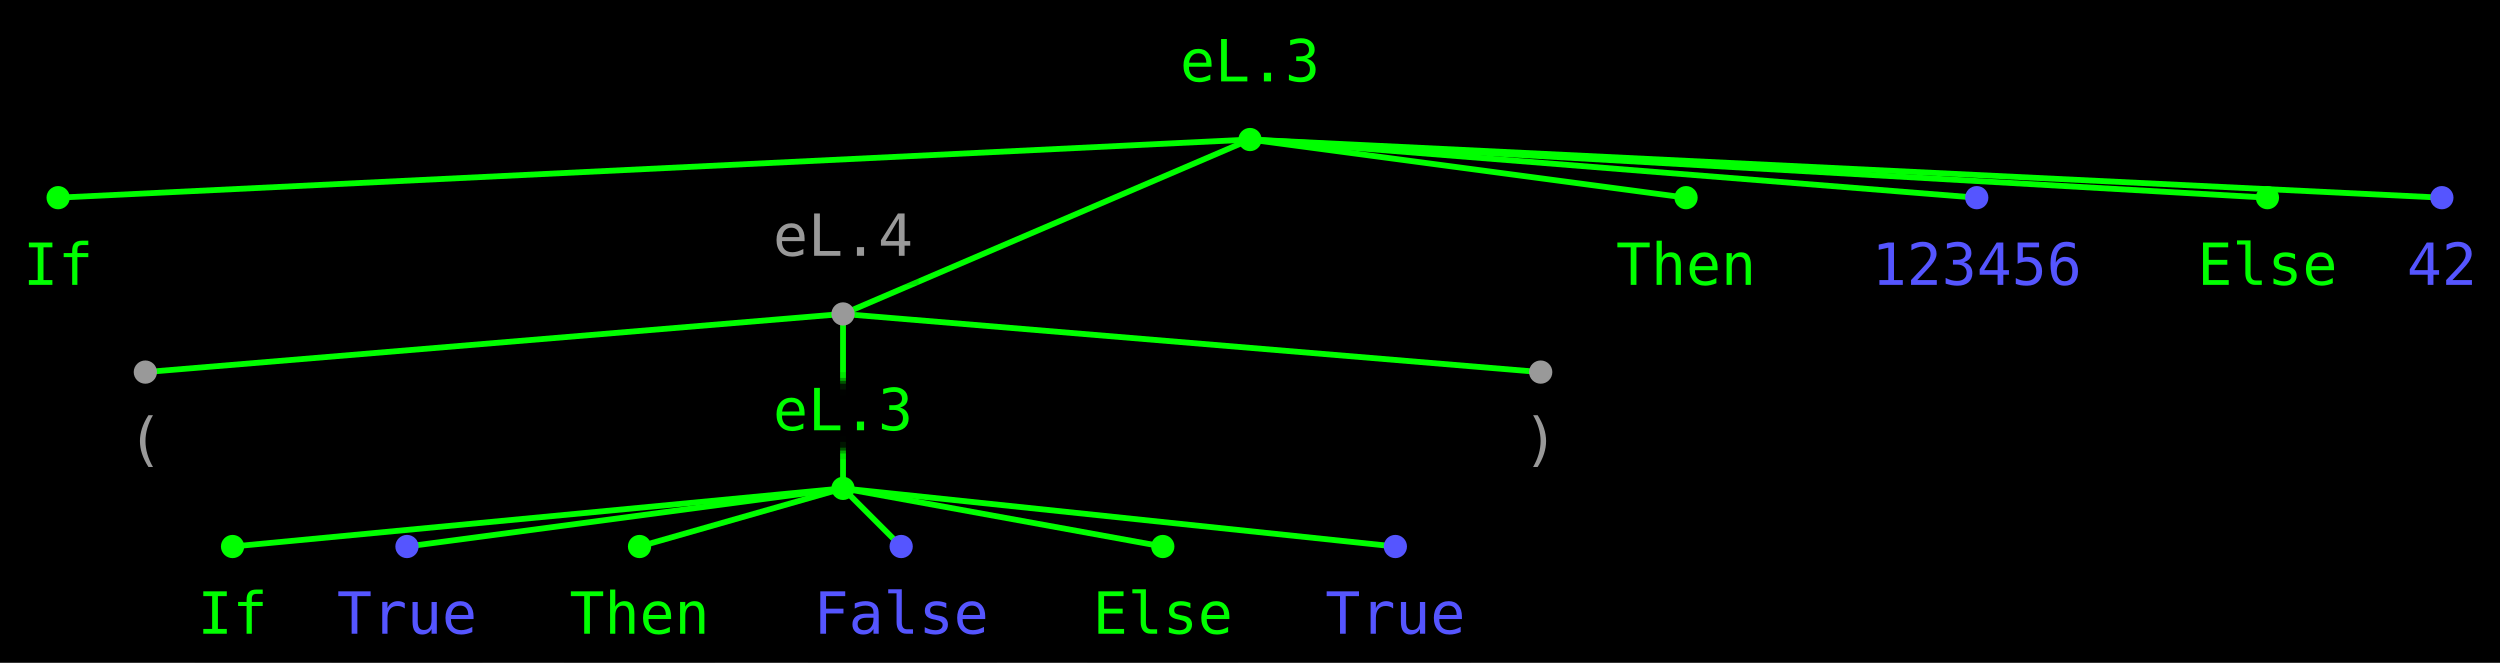
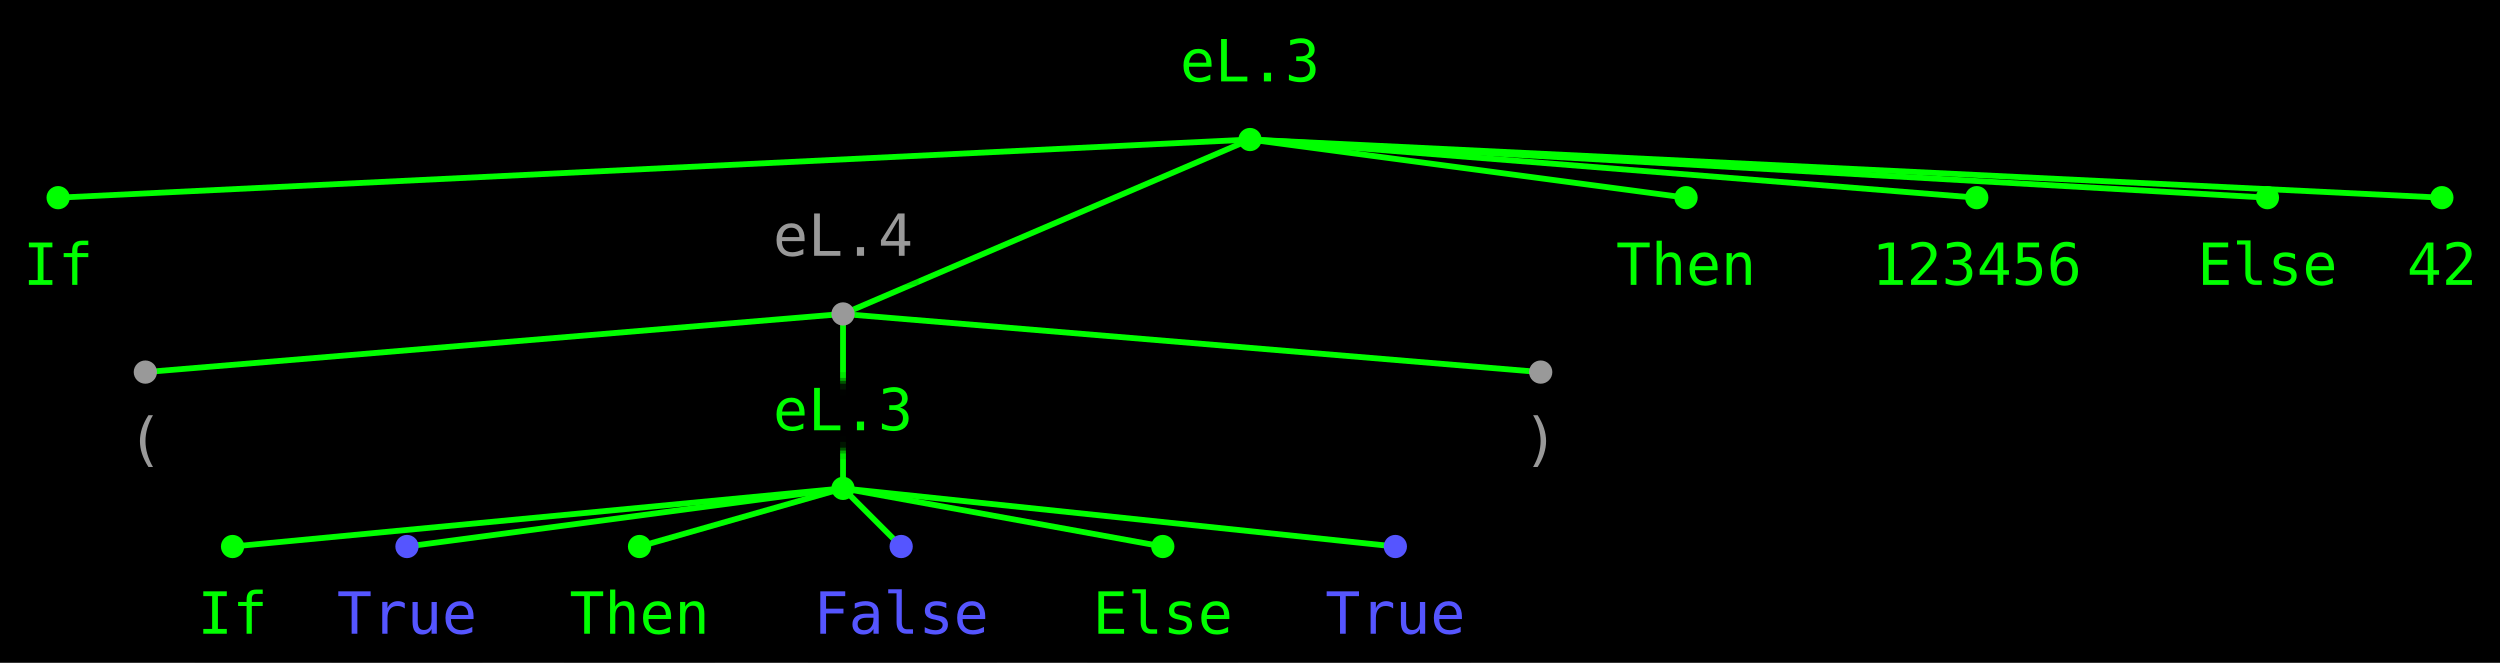
<svg xmlns="http://www.w3.org/2000/svg" version="1.1" width="860" height="228" viewBox="0 0 860 228">
  <rect width="860" height="228" fill="#000000" />
  <path d="M 430 48 , 20 68" stroke="#00ff00" stroke-width="2" stroke-linecap="round" />
  <path d="M 430 48 , 290 108" stroke="#00ff00" stroke-width="2" stroke-linecap="round" />
  <path d="M 430 48 , 580 68" stroke="#00ff00" stroke-width="2" stroke-linecap="round" />
  <path d="M 430 48 , 680 68" stroke="#00ff00" stroke-width="2" stroke-linecap="round" />
  <path d="M 430 48 , 780 68" stroke="#00ff00" stroke-width="2" stroke-linecap="round" />
  <path d="M 430 48 , 840 68" stroke="#00ff00" stroke-width="2" stroke-linecap="round" />
  <path d="M 290 108 , 50 128" stroke="#00ff00" stroke-width="2" stroke-linecap="round" />
  <path d="M 290 108 , 290 168" stroke="#00ff00" stroke-width="2" stroke-linecap="round" />
  <path d="M 290 108 , 530 128" stroke="#00ff00" stroke-width="2" stroke-linecap="round" />
  <path d="M 290 168 , 80 188" stroke="#00ff00" stroke-width="2" stroke-linecap="round" />
  <path d="M 290 168 , 140 188" stroke="#00ff00" stroke-width="2" stroke-linecap="round" />
  <path d="M 290 168 , 220 188" stroke="#00ff00" stroke-width="2" stroke-linecap="round" />
  <path d="M 290 168 , 310 188" stroke="#00ff00" stroke-width="2" stroke-linecap="round" />
  <path d="M 290 168 , 400 188" stroke="#00ff00" stroke-width="2" stroke-linecap="round" />
  <path d="M 290 168 , 480 188" stroke="#00ff00" stroke-width="2" stroke-linecap="round" />
  <rect x="412" y="16" width="36" height="14" fill="#000000" fill-opacity="1.0" />
  <rect x="410" y="14" width="40" height="18" fill="#000000" fill-opacity="0.9" />
  <rect x="408" y="12" width="44" height="22" fill="#000000" fill-opacity="0.75" />
  <rect x="407" y="11" width="46" height="24" fill="#000000" fill-opacity="0.5" />
  <rect x="406" y="10" width="48" height="26" fill="#000000" fill-opacity="0.25" />
  <rect x="404" y="8" width="52" height="30" fill="#000000" fill-opacity="0.1" />
  <text x="430" y="28" font-size="20" text-anchor="middle" font-family="mono" fill="#00ff00">eL.3</text>
  <circle r="4" cx="430" cy="48" fill="#00ff00" />
  <rect x="15" y="86" width="10" height="14" fill="#000000" fill-opacity="1.0" />
  <rect x="13" y="84" width="14" height="18" fill="#000000" fill-opacity="0.9" />
  <rect x="11" y="82" width="18" height="22" fill="#000000" fill-opacity="0.75" />
  <rect x="10" y="81" width="20" height="24" fill="#000000" fill-opacity="0.5" />
  <rect x="9" y="80" width="22" height="26" fill="#000000" fill-opacity="0.25" />
  <rect x="7" y="78" width="26" height="30" fill="#000000" fill-opacity="0.1" />
  <text x="20" y="98" font-size="20" text-anchor="middle" font-family="mono" fill="#00ff00">If</text>
  <circle r="4" cx="20" cy="68" fill="#00ff00" />
  <rect x="272" y="76" width="36" height="14" fill="#000000" fill-opacity="1.0" />
  <rect x="270" y="74" width="40" height="18" fill="#000000" fill-opacity="0.9" />
  <rect x="268" y="72" width="44" height="22" fill="#000000" fill-opacity="0.75" />
  <rect x="267" y="71" width="46" height="24" fill="#000000" fill-opacity="0.5" />
  <rect x="266" y="70" width="48" height="26" fill="#000000" fill-opacity="0.25" />
  <rect x="264" y="68" width="52" height="30" fill="#000000" fill-opacity="0.1" />
  <text x="290" y="88" font-size="20" text-anchor="middle" font-family="mono" fill="#999999">eL.4</text>
  <circle r="4" cx="290" cy="108" fill="#999999" />
  <rect x="52" y="146" width="-3" height="14" fill="#000000" fill-opacity="1.0" />
  <rect x="50" y="144" width="1" height="18" fill="#000000" fill-opacity="0.9" />
  <rect x="48" y="142" width="5" height="22" fill="#000000" fill-opacity="0.75" />
  <rect x="47" y="141" width="7" height="24" fill="#000000" fill-opacity="0.5" />
  <rect x="46" y="140" width="9" height="26" fill="#000000" fill-opacity="0.25" />
  <rect x="44" y="138" width="13" height="30" fill="#000000" fill-opacity="0.1" />
  <text x="50" y="158" font-size="20" text-anchor="middle" font-family="mono" fill="#999999">(</text>
  <circle r="4" cx="50" cy="128" fill="#999999" />
  <rect x="272" y="136" width="36" height="14" fill="#000000" fill-opacity="1.0" />
  <rect x="270" y="134" width="40" height="18" fill="#000000" fill-opacity="0.9" />
  <rect x="268" y="132" width="44" height="22" fill="#000000" fill-opacity="0.75" />
  <rect x="267" y="131" width="46" height="24" fill="#000000" fill-opacity="0.5" />
  <rect x="266" y="130" width="48" height="26" fill="#000000" fill-opacity="0.25" />
  <rect x="264" y="128" width="52" height="30" fill="#000000" fill-opacity="0.1" />
  <text x="290" y="148" font-size="20" text-anchor="middle" font-family="mono" fill="#00ff00">eL.3</text>
  <circle r="4" cx="290" cy="168" fill="#00ff00" />
  <rect x="75" y="206" width="10" height="14" fill="#000000" fill-opacity="1.0" />
  <rect x="73" y="204" width="14" height="18" fill="#000000" fill-opacity="0.9" />
  <rect x="71" y="202" width="18" height="22" fill="#000000" fill-opacity="0.75" />
  <rect x="70" y="201" width="20" height="24" fill="#000000" fill-opacity="0.5" />
  <rect x="69" y="200" width="22" height="26" fill="#000000" fill-opacity="0.25" />
  <rect x="67" y="198" width="26" height="30" fill="#000000" fill-opacity="0.1" />
  <text x="80" y="218" font-size="20" text-anchor="middle" font-family="mono" fill="#00ff00">If</text>
  <circle r="4" cx="80" cy="188" fill="#00ff00" />
  <rect x="122" y="206" width="36" height="14" fill="#000000" fill-opacity="1.0" />
  <rect x="120" y="204" width="40" height="18" fill="#000000" fill-opacity="0.9" />
  <rect x="118" y="202" width="44" height="22" fill="#000000" fill-opacity="0.75" />
  <rect x="117" y="201" width="46" height="24" fill="#000000" fill-opacity="0.5" />
  <rect x="116" y="200" width="48" height="26" fill="#000000" fill-opacity="0.25" />
  <rect x="114" y="198" width="52" height="30" fill="#000000" fill-opacity="0.1" />
  <text x="140" y="218" font-size="20" text-anchor="middle" font-family="mono" fill="#5555ff">True</text>
  <circle r="4" cx="140" cy="188" fill="#5555ff" />
  <rect x="202" y="206" width="36" height="14" fill="#000000" fill-opacity="1.0" />
  <rect x="200" y="204" width="40" height="18" fill="#000000" fill-opacity="0.9" />
  <rect x="198" y="202" width="44" height="22" fill="#000000" fill-opacity="0.75" />
  <rect x="197" y="201" width="46" height="24" fill="#000000" fill-opacity="0.5" />
  <rect x="196" y="200" width="48" height="26" fill="#000000" fill-opacity="0.25" />
  <rect x="194" y="198" width="52" height="30" fill="#000000" fill-opacity="0.1" />
  <text x="220" y="218" font-size="20" text-anchor="middle" font-family="mono" fill="#00ff00">Then</text>
  <circle r="4" cx="220" cy="188" fill="#00ff00" />
  <rect x="286" y="206" width="49" height="14" fill="#000000" fill-opacity="1.0" />
  <rect x="284" y="204" width="53" height="18" fill="#000000" fill-opacity="0.9" />
  <rect x="282" y="202" width="57" height="22" fill="#000000" fill-opacity="0.75" />
  <rect x="281" y="201" width="59" height="24" fill="#000000" fill-opacity="0.5" />
  <rect x="280" y="200" width="61" height="26" fill="#000000" fill-opacity="0.25" />
  <rect x="278" y="198" width="65" height="30" fill="#000000" fill-opacity="0.1" />
  <text x="310" y="218" font-size="20" text-anchor="middle" font-family="mono" fill="#5555ff">False</text>
  <circle r="4" cx="310" cy="188" fill="#5555ff" />
  <rect x="382" y="206" width="36" height="14" fill="#000000" fill-opacity="1.0" />
  <rect x="380" y="204" width="40" height="18" fill="#000000" fill-opacity="0.9" />
  <rect x="378" y="202" width="44" height="22" fill="#000000" fill-opacity="0.75" />
  <rect x="377" y="201" width="46" height="24" fill="#000000" fill-opacity="0.5" />
  <rect x="376" y="200" width="48" height="26" fill="#000000" fill-opacity="0.25" />
  <rect x="374" y="198" width="52" height="30" fill="#000000" fill-opacity="0.1" />
  <text x="400" y="218" font-size="20" text-anchor="middle" font-family="mono" fill="#00ff00">Else</text>
  <circle r="4" cx="400" cy="188" fill="#00ff00" />
  <rect x="462" y="206" width="36" height="14" fill="#000000" fill-opacity="1.0" />
  <rect x="460" y="204" width="40" height="18" fill="#000000" fill-opacity="0.9" />
  <rect x="458" y="202" width="44" height="22" fill="#000000" fill-opacity="0.75" />
  <rect x="457" y="201" width="46" height="24" fill="#000000" fill-opacity="0.5" />
  <rect x="456" y="200" width="48" height="26" fill="#000000" fill-opacity="0.25" />
  <rect x="454" y="198" width="52" height="30" fill="#000000" fill-opacity="0.1" />
  <text x="480" y="218" font-size="20" text-anchor="middle" font-family="mono" fill="#5555ff">True</text>
  <circle r="4" cx="480" cy="188" fill="#5555ff" />
  <rect x="532" y="146" width="-3" height="14" fill="#000000" fill-opacity="1.0" />
  <rect x="530" y="144" width="1" height="18" fill="#000000" fill-opacity="0.9" />
  <rect x="528" y="142" width="5" height="22" fill="#000000" fill-opacity="0.75" />
  <rect x="527" y="141" width="7" height="24" fill="#000000" fill-opacity="0.5" />
  <rect x="526" y="140" width="9" height="26" fill="#000000" fill-opacity="0.25" />
  <rect x="524" y="138" width="13" height="30" fill="#000000" fill-opacity="0.1" />
  <text x="530" y="158" font-size="20" text-anchor="middle" font-family="mono" fill="#999999">)</text>
  <circle r="4" cx="530" cy="128" fill="#999999" />
  <rect x="562" y="86" width="36" height="14" fill="#000000" fill-opacity="1.0" />
  <rect x="560" y="84" width="40" height="18" fill="#000000" fill-opacity="0.9" />
  <rect x="558" y="82" width="44" height="22" fill="#000000" fill-opacity="0.75" />
  <rect x="557" y="81" width="46" height="24" fill="#000000" fill-opacity="0.5" />
  <rect x="556" y="80" width="48" height="26" fill="#000000" fill-opacity="0.25" />
  <rect x="554" y="78" width="52" height="30" fill="#000000" fill-opacity="0.1" />
  <text x="580" y="98" font-size="20" text-anchor="middle" font-family="mono" fill="#00ff00">Then</text>
  <circle r="4" cx="580" cy="68" fill="#00ff00" />
  <rect x="649" y="86" width="62" height="14" fill="#000000" fill-opacity="1.0" />
  <rect x="647" y="84" width="66" height="18" fill="#000000" fill-opacity="0.9" />
  <rect x="645" y="82" width="70" height="22" fill="#000000" fill-opacity="0.75" />
  <rect x="644" y="81" width="72" height="24" fill="#000000" fill-opacity="0.5" />
  <rect x="643" y="80" width="74" height="26" fill="#000000" fill-opacity="0.25" />
  <rect x="641" y="78" width="78" height="30" fill="#000000" fill-opacity="0.1" />
-   <text x="680" y="98" font-size="20" text-anchor="middle" font-family="mono" fill="#5555ff">123456</text>
-   <circle r="4" cx="680" cy="68" fill="#5555ff" />
+   <text x="680" y="98" font-size="20" text-anchor="middle" font-family="mono" fill="#00ff00">123456</text>
+   <circle r="4" cx="680" cy="68" fill="#00ff00" />
  <rect x="762" y="86" width="36" height="14" fill="#000000" fill-opacity="1.0" />
  <rect x="760" y="84" width="40" height="18" fill="#000000" fill-opacity="0.9" />
  <rect x="758" y="82" width="44" height="22" fill="#000000" fill-opacity="0.75" />
  <rect x="757" y="81" width="46" height="24" fill="#000000" fill-opacity="0.5" />
  <rect x="756" y="80" width="48" height="26" fill="#000000" fill-opacity="0.25" />
  <rect x="754" y="78" width="52" height="30" fill="#000000" fill-opacity="0.1" />
  <text x="780" y="98" font-size="20" text-anchor="middle" font-family="mono" fill="#00ff00">Else</text>
  <circle r="4" cx="780" cy="68" fill="#00ff00" />
  <rect x="835" y="86" width="10" height="14" fill="#000000" fill-opacity="1.0" />
  <rect x="833" y="84" width="14" height="18" fill="#000000" fill-opacity="0.9" />
  <rect x="831" y="82" width="18" height="22" fill="#000000" fill-opacity="0.75" />
  <rect x="830" y="81" width="20" height="24" fill="#000000" fill-opacity="0.5" />
  <rect x="829" y="80" width="22" height="26" fill="#000000" fill-opacity="0.25" />
  <rect x="827" y="78" width="26" height="30" fill="#000000" fill-opacity="0.1" />
-   <text x="840" y="98" font-size="20" text-anchor="middle" font-family="mono" fill="#5555ff">42</text>
-   <circle r="4" cx="840" cy="68" fill="#5555ff" />
+   <text x="840" y="98" font-size="20" text-anchor="middle" font-family="mono" fill="#00ff00">42</text>
+   <circle r="4" cx="840" cy="68" fill="#00ff00" />
</svg>
